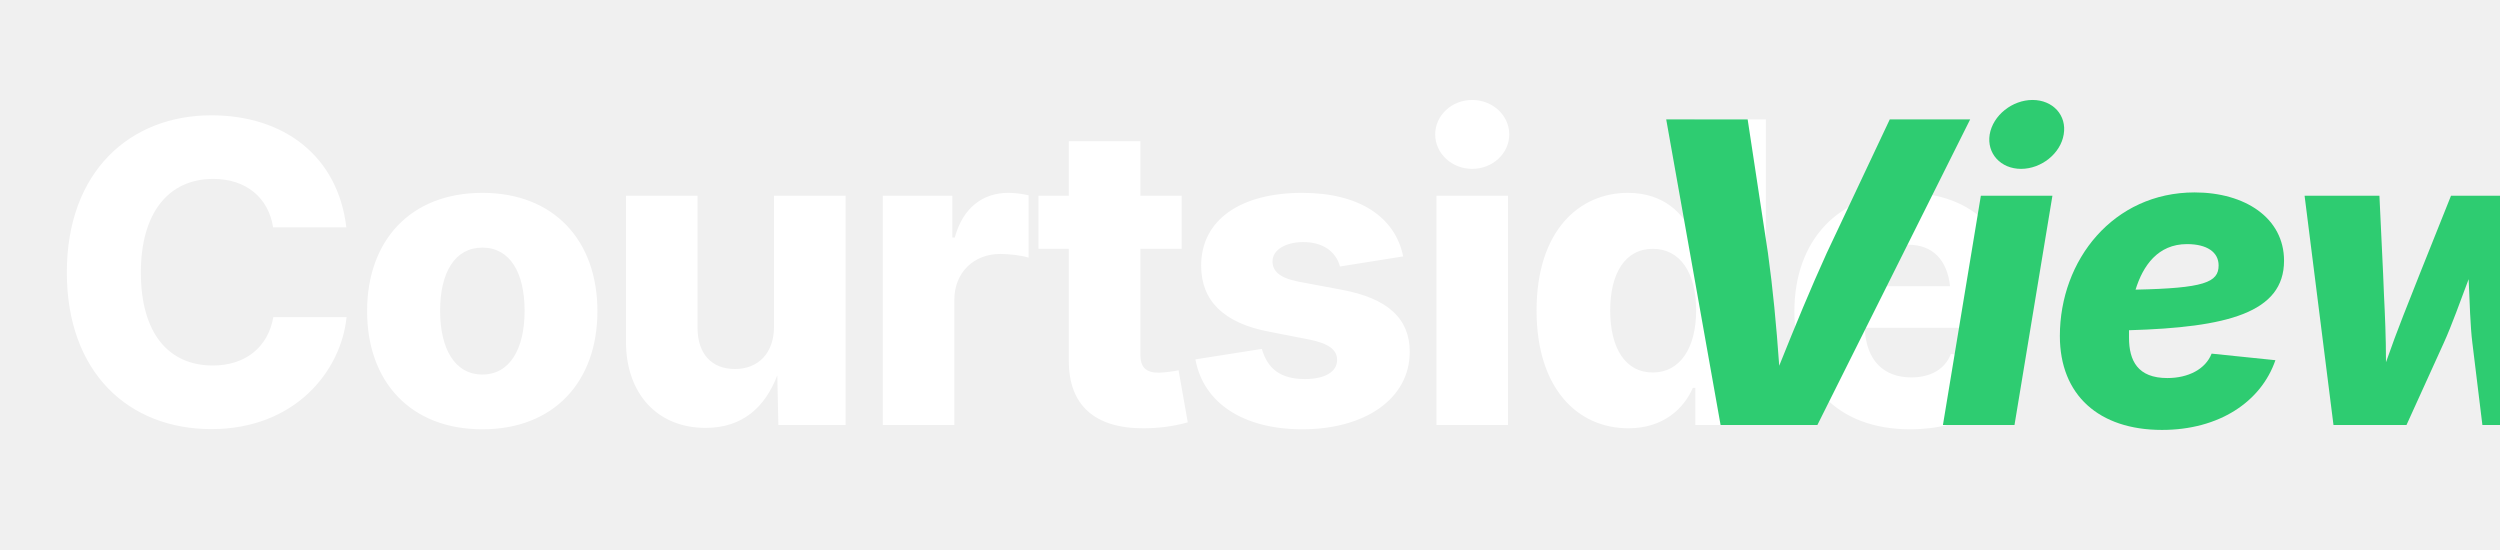
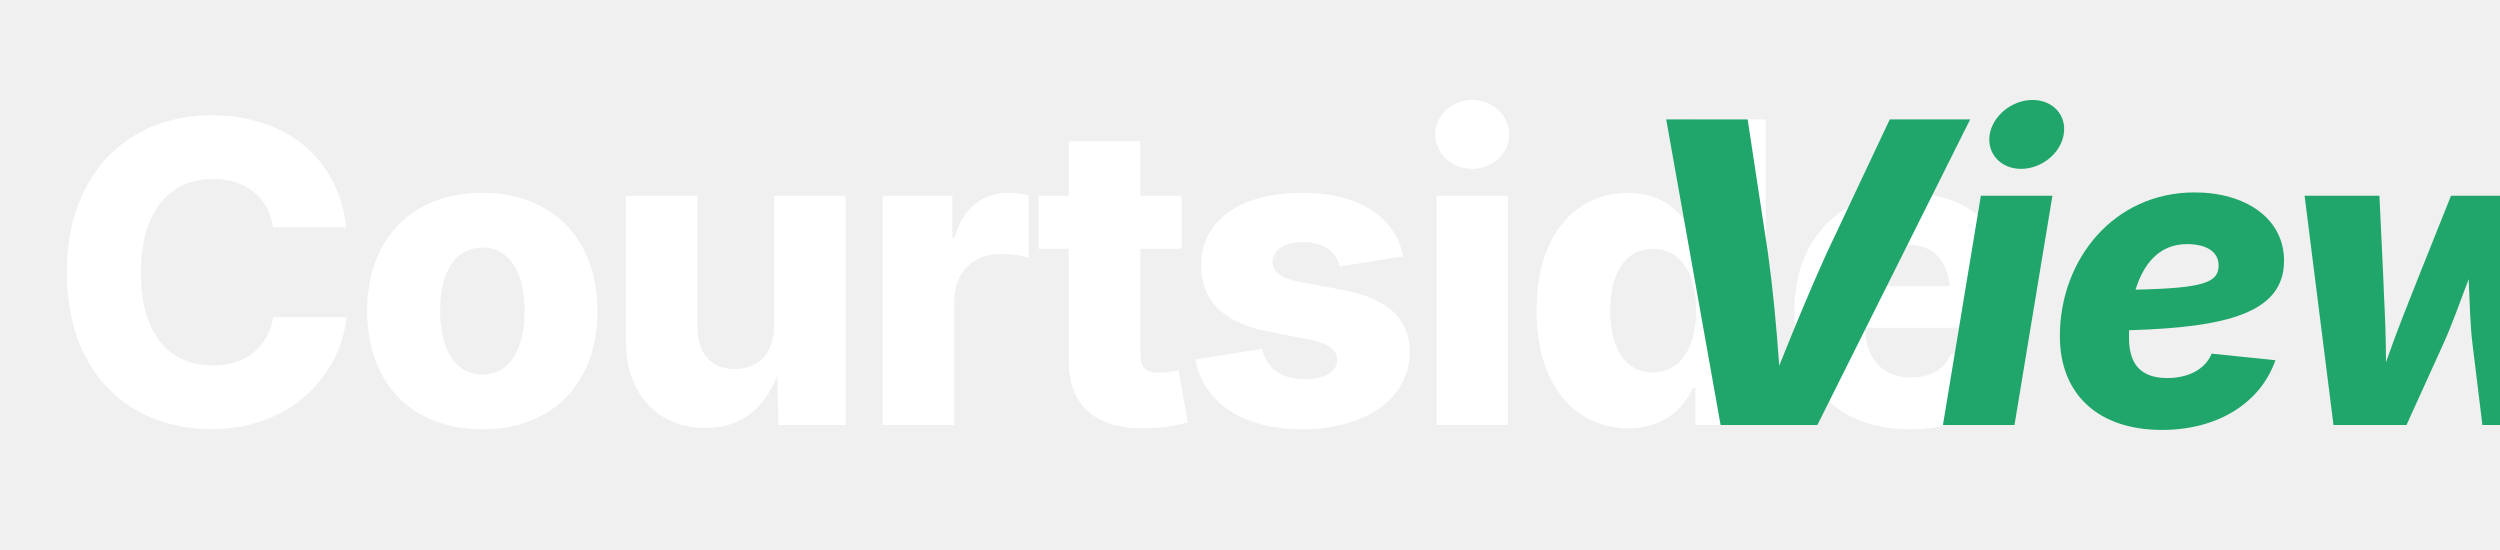
<svg xmlns="http://www.w3.org/2000/svg" viewBox="0 0 1000 220" role="img" aria-label="CourtsideView">
  <style>
    .cs { font-family: 'Inter', -apple-system, BlinkMacSystemFont, 'Segoe UI', Roboto, sans-serif; font-weight: 800; font-size: 168px; letter-spacing: -4px; }
    .courtside { fill: #FFFFFF; }
-     .view { fill: #2ECC71; font-style: italic; }
+     .view { fill: #20A66B; font-style: italic; }
  </style>
  <text x="20" y="170" class="cs courtside">Courtside</text>
  <text x="650" y="170" class="cs view">View</text>
</svg>
